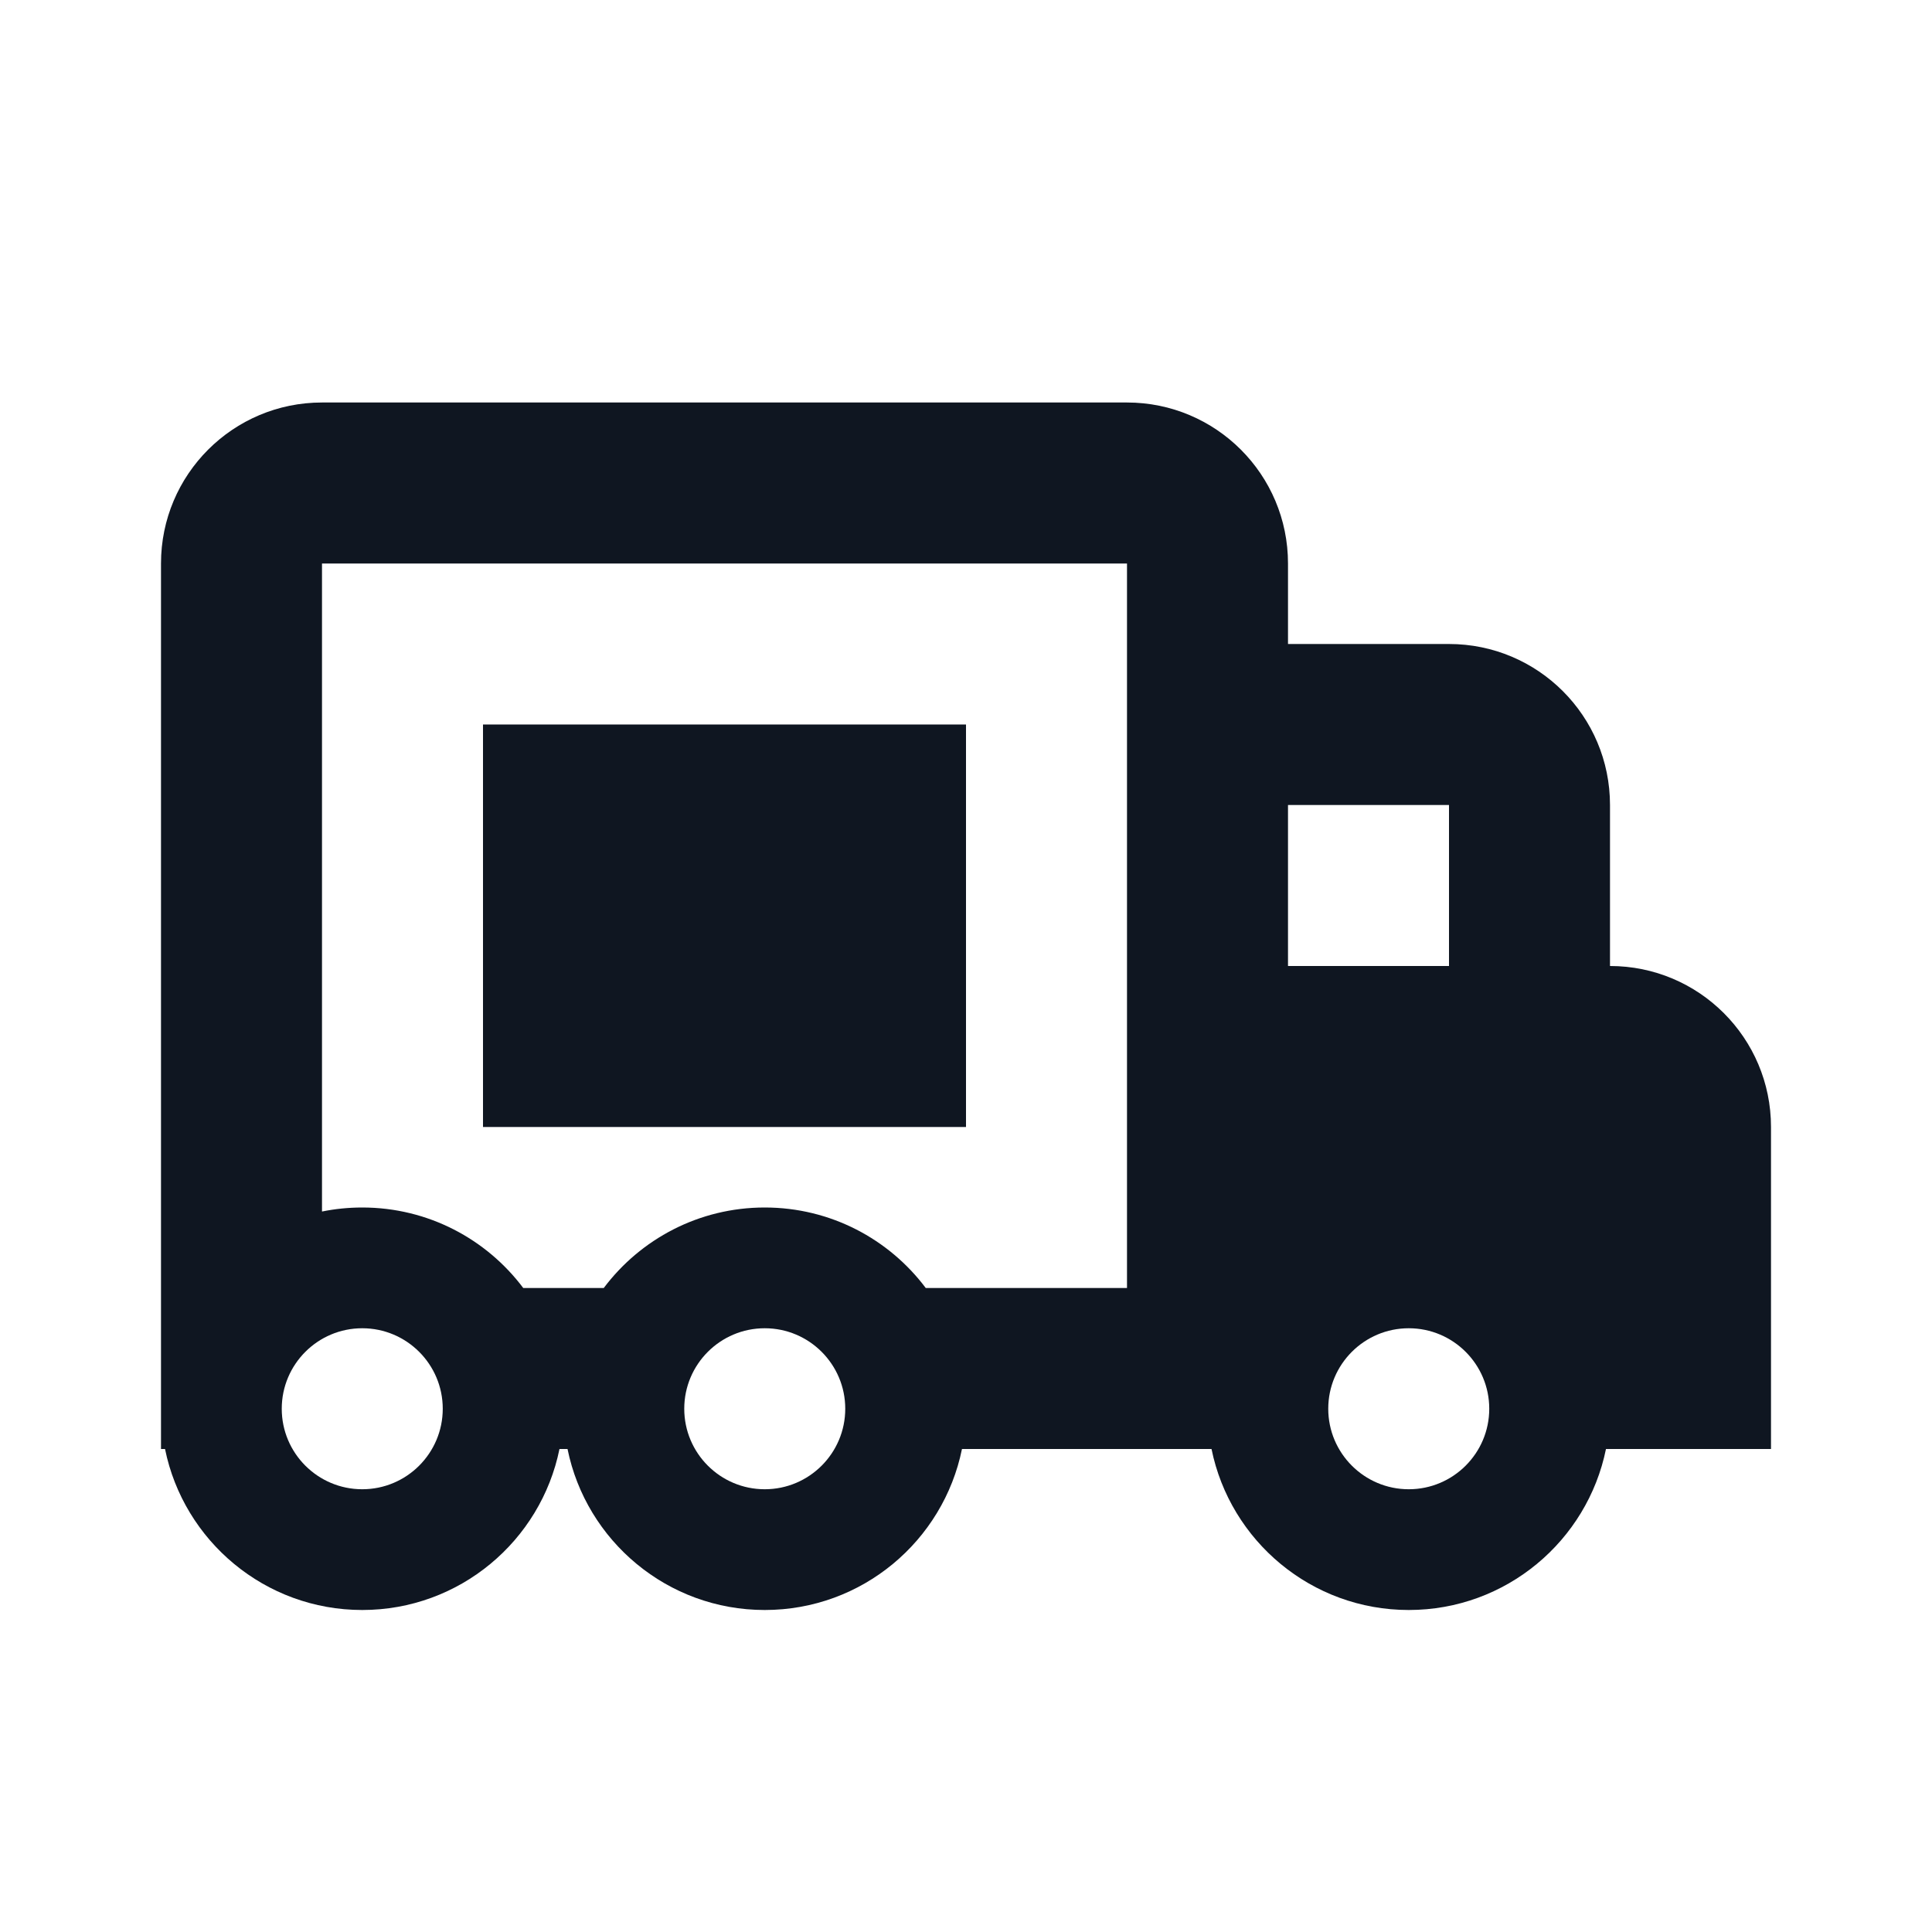
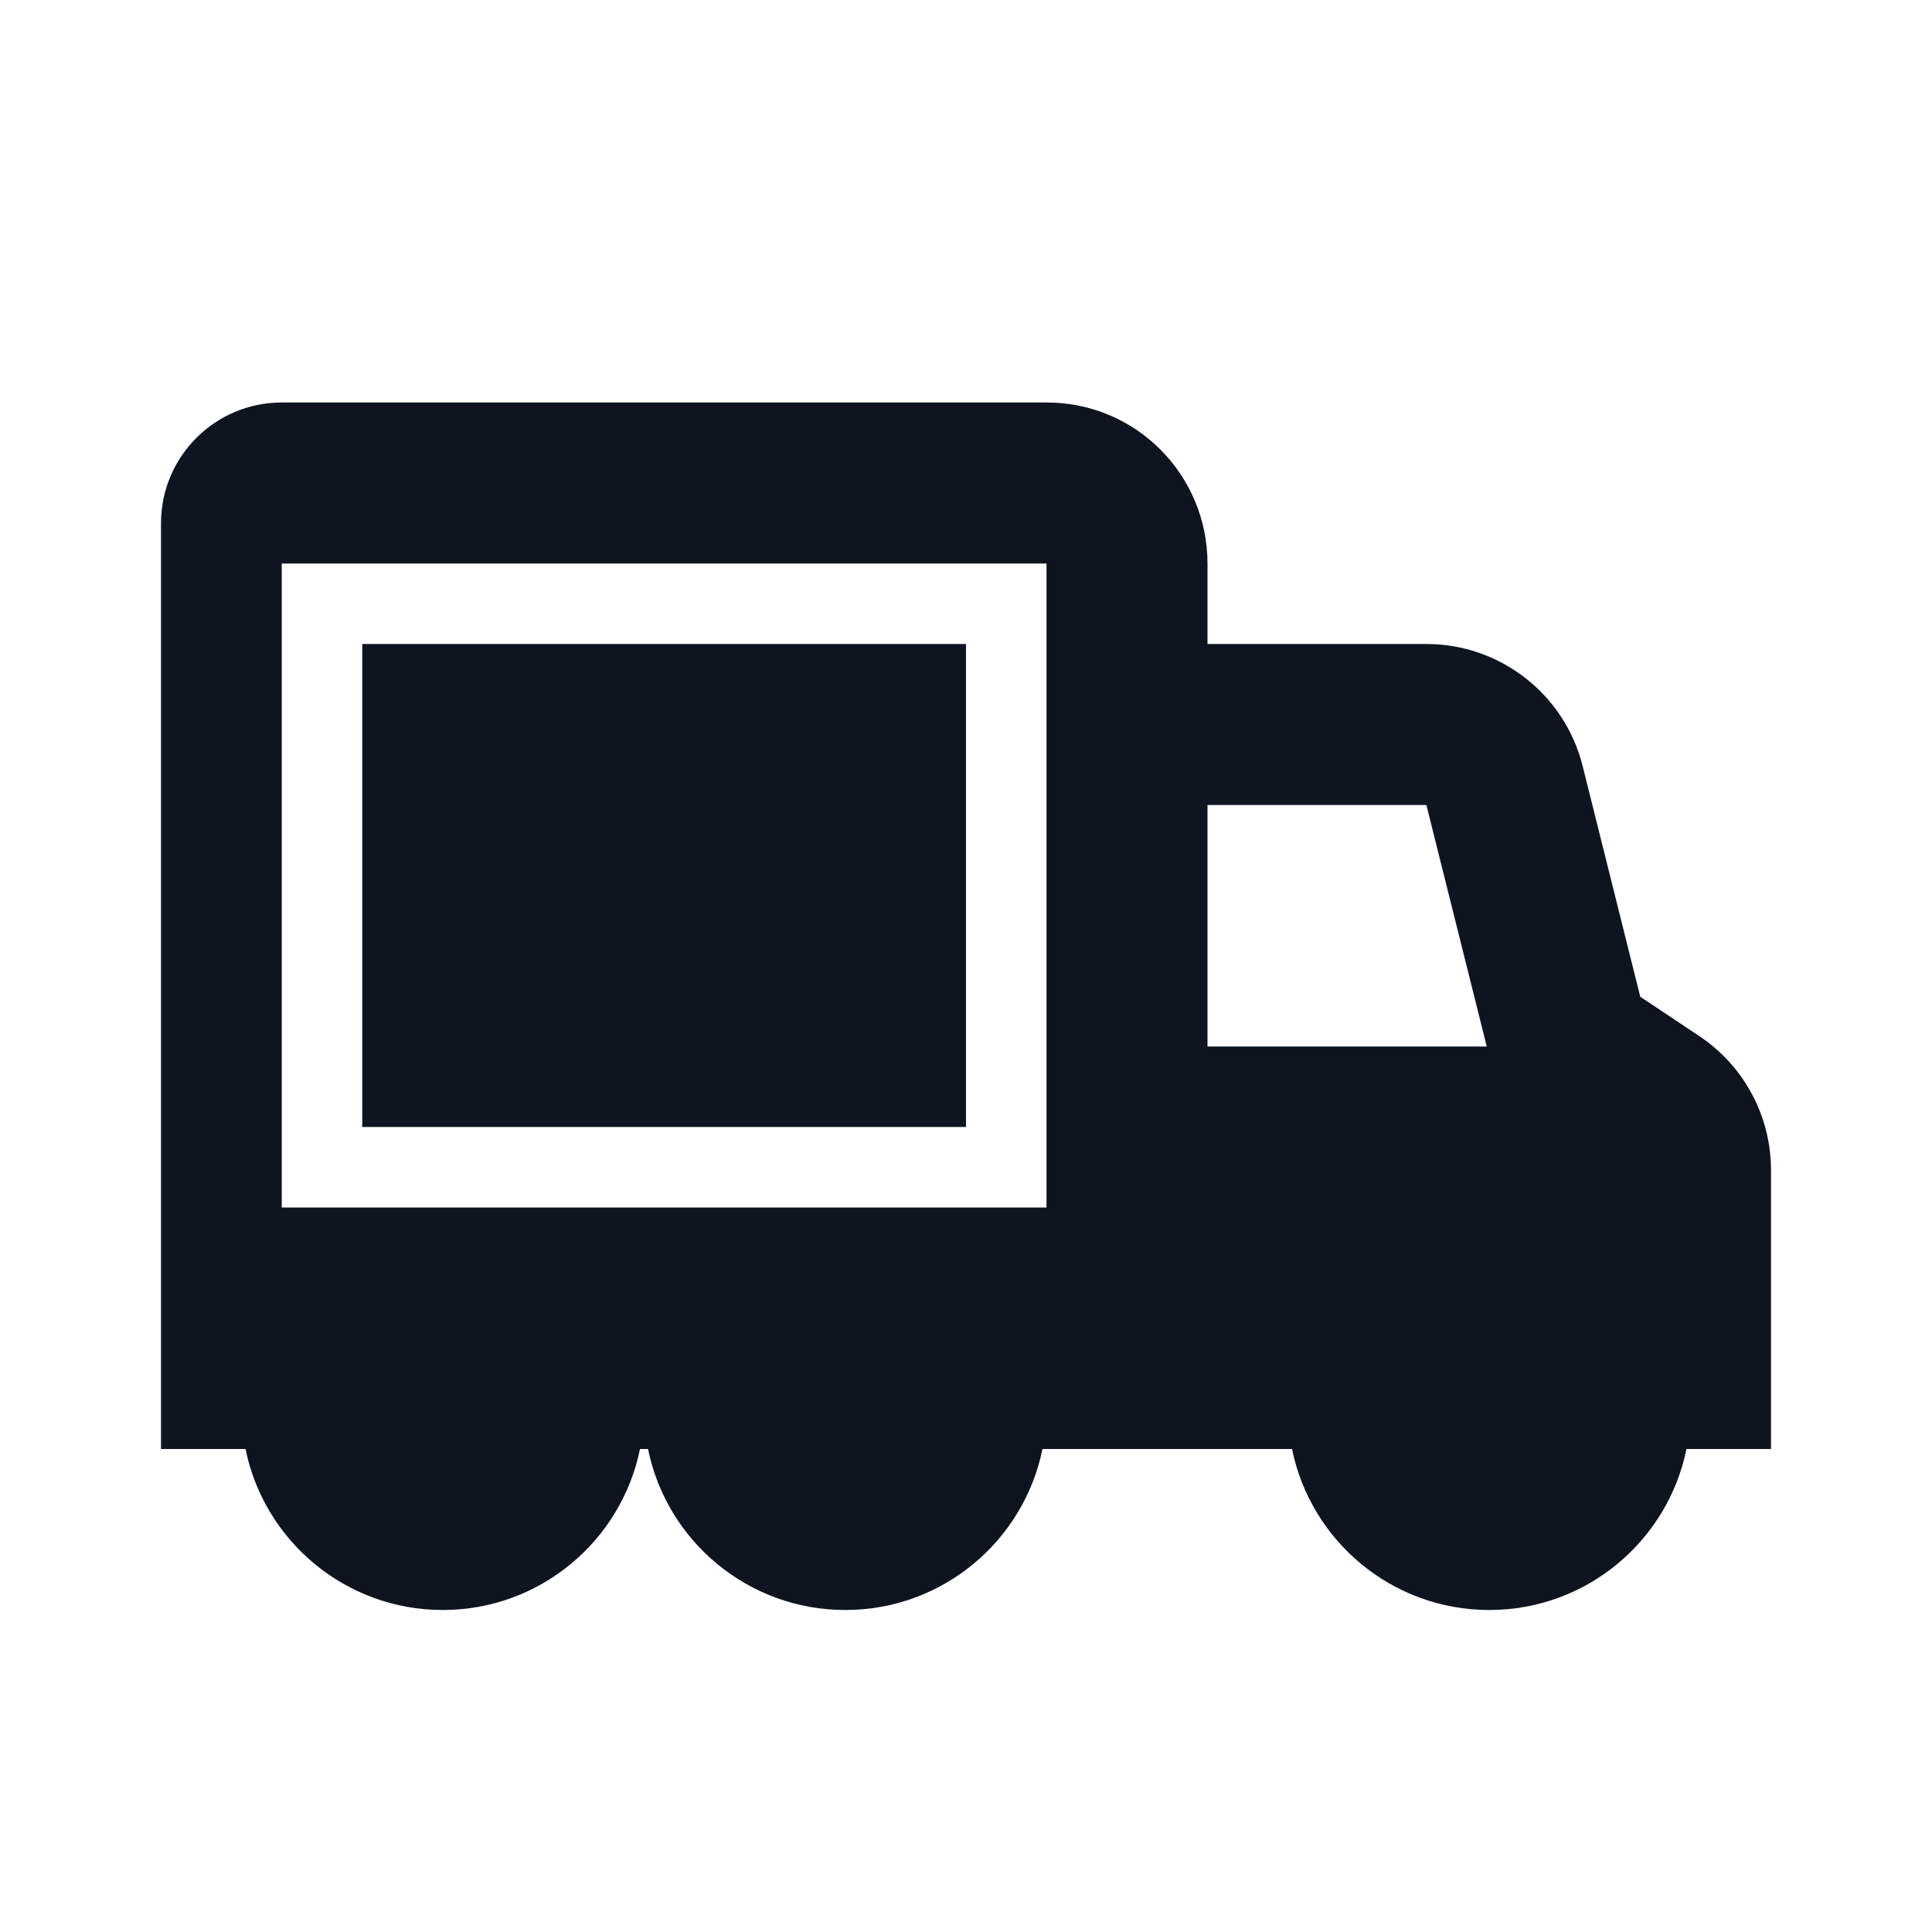
<svg xmlns="http://www.w3.org/2000/svg" width="24" height="24" viewBox="0 0 24 24" fill="none">
-   <path d="M6 9H12V14H6V9Z" fill="#0F1621" />
-   <path fill-rule="evenodd" clip-rule="evenodd" d="M2 7C2 5.895 2.895 5 4 5H14C15.105 5 16 5.895 16 7V8H18C19.105 8 20 8.895 20 10V12C21.105 12 22 12.895 22 14V18H19.95C19.718 19.141 18.709 20 17.5 20C16.291 20 15.282 19.141 15.05 18H11.95C11.718 19.141 10.71 20 9.5 20C8.291 20 7.282 19.141 7.05 18H6.95C6.718 19.141 5.709 20 4.5 20C3.291 20 2.282 19.141 2.05 18H2V7ZM6.5 16C6.044 15.393 5.318 15 4.5 15C4.329 15 4.162 15.017 4 15.05V7H14V16H11.5C11.044 15.393 10.318 15 9.5 15C8.682 15 7.956 15.393 7.5 16H6.5ZM18 12V10H16V12H18ZM4.5 18.5C5.052 18.5 5.5 18.052 5.5 17.5C5.5 16.948 5.052 16.5 4.5 16.5C3.948 16.5 3.5 16.948 3.5 17.5C3.5 18.052 3.948 18.5 4.5 18.5ZM10.5 17.5C10.5 18.052 10.052 18.5 9.5 18.5C8.948 18.5 8.5 18.052 8.5 17.5C8.5 16.948 8.948 16.5 9.5 16.5C10.052 16.5 10.5 16.948 10.5 17.5ZM18.5 17.5C18.5 18.052 18.052 18.5 17.5 18.5C16.948 18.5 16.5 18.052 16.5 17.5C16.5 16.948 16.948 16.5 17.5 16.5C18.052 16.5 18.5 16.948 18.5 17.5Z" fill="#0F1621" />
+   <path d="M7.95 18H8.05C8.282 19.141 9.291 20 10.5 20C11.71 20 12.718 19.141 12.95 18H16.05C16.282 19.141 17.291 20 18.5 20C19.709 20 20.718 19.141 20.95 18H22L22 14.535C22 13.867 21.666 13.242 21.11 12.871L20.376 12.382L19.66 9.515C19.437 8.625 18.637 8 17.719 8H15V7C15 5.901 14.114 5 13.004 5H3.5C2.672 5 2 5.672 2 6.5V18H3.05C3.282 19.141 4.291 20 5.5 20C6.709 20 7.718 19.141 7.95 18ZM3.5 15V7H13V15H3.5ZM15 13V10H17.719L18.469 13H15Z" fill="#0E1520" />
+   <path d="M4.5 8H12V14H4.5V8Z" fill="#0E1520" />
</svg>
